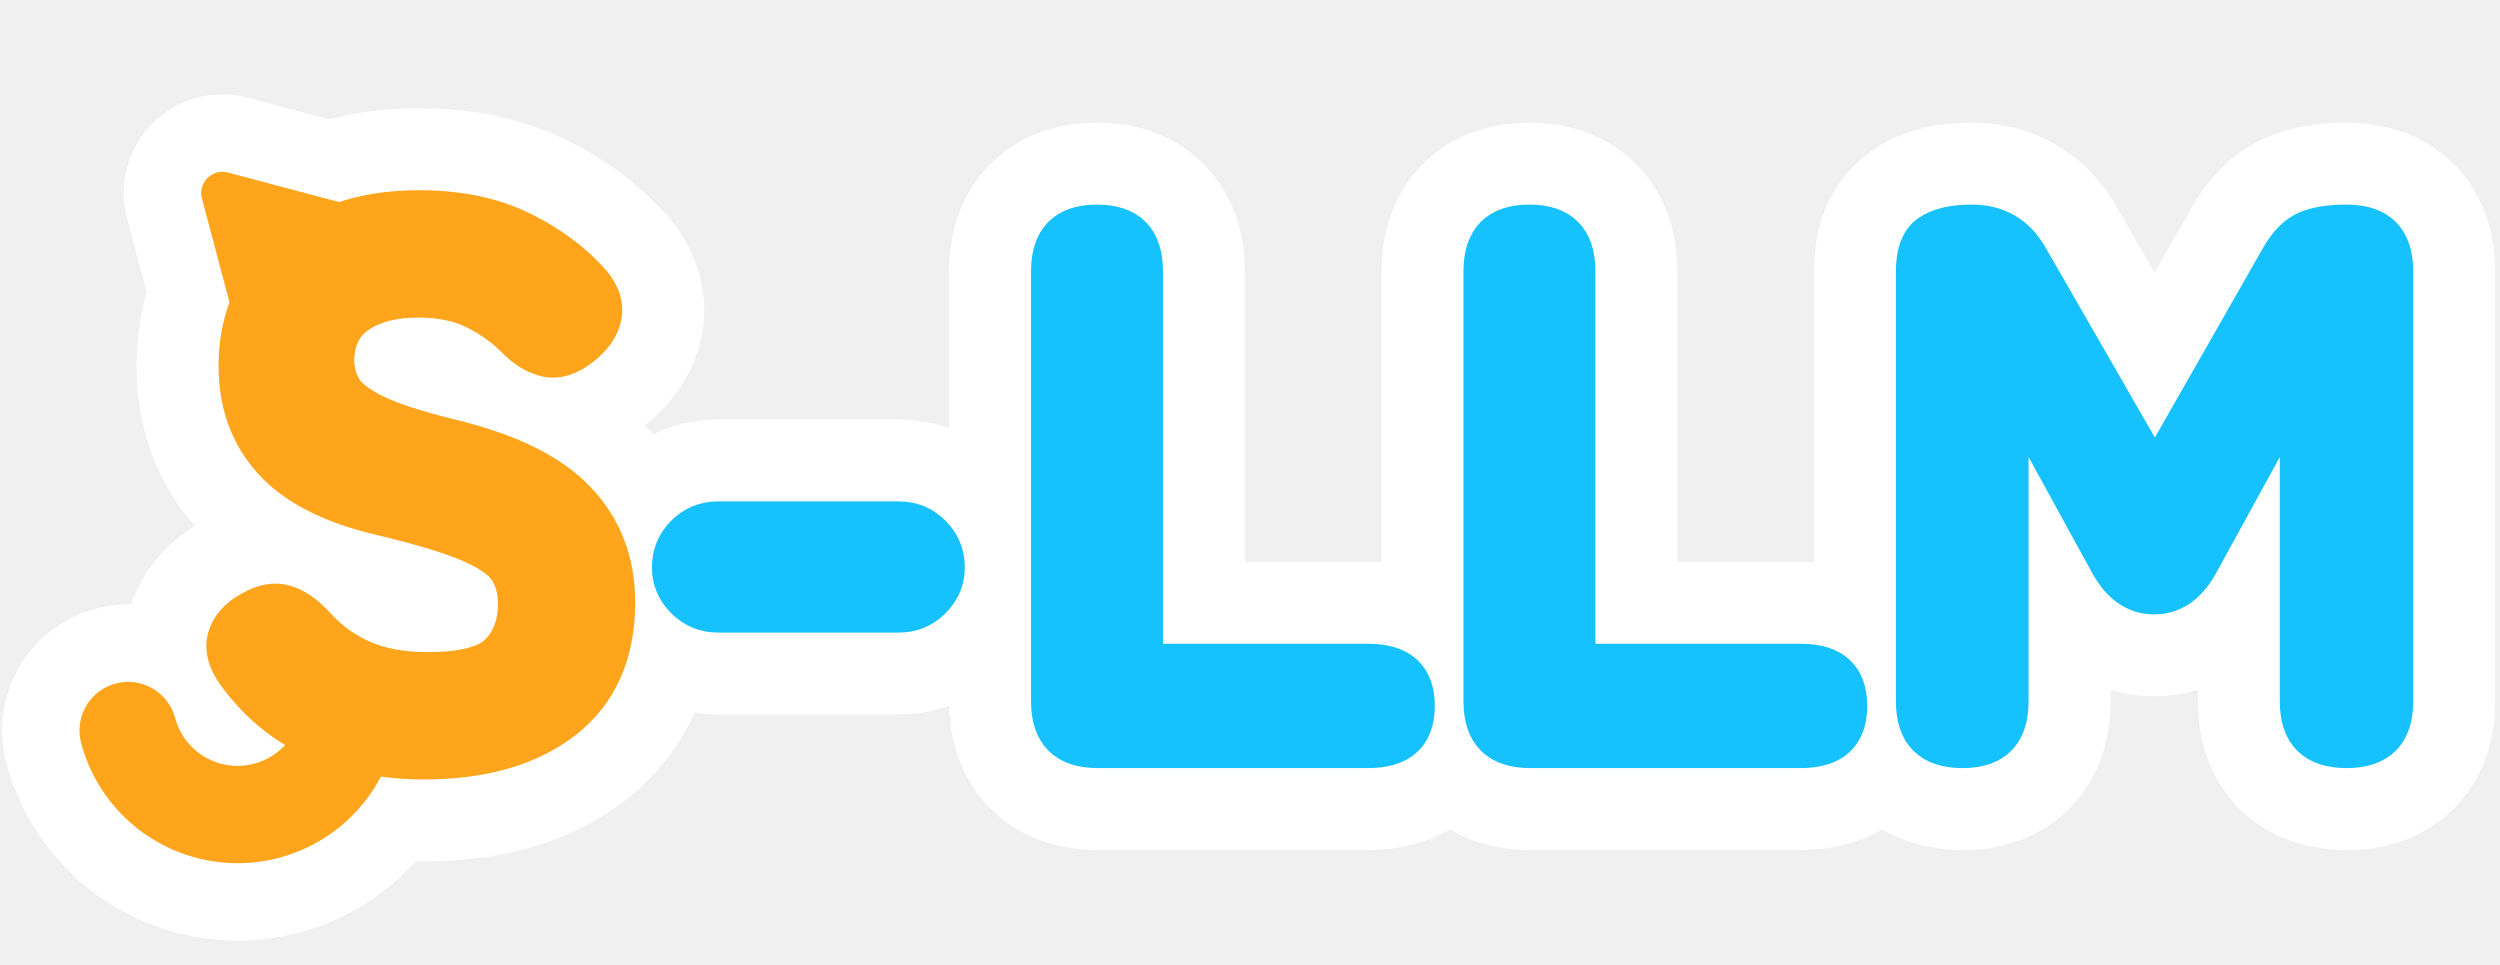
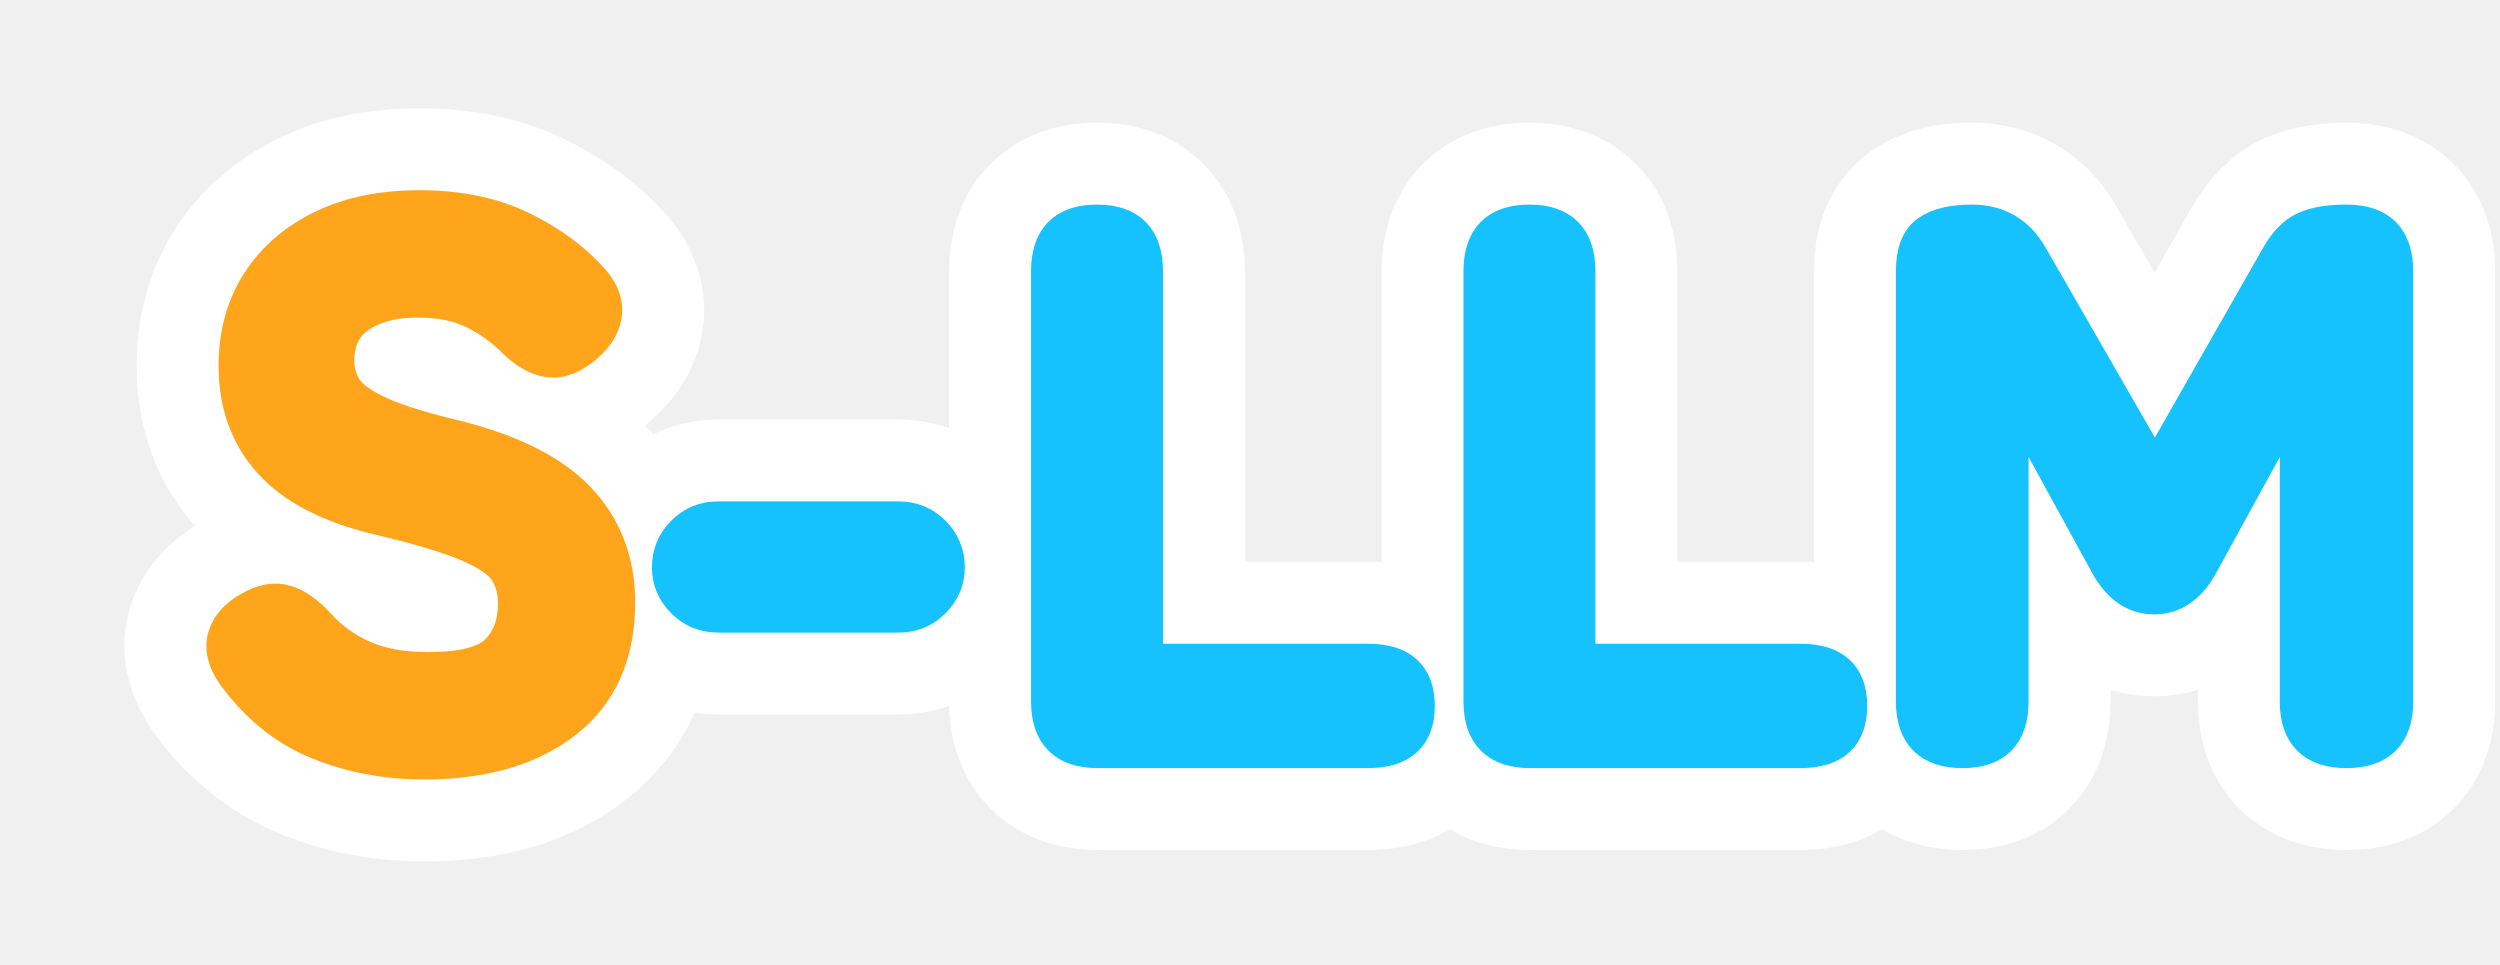
<svg xmlns="http://www.w3.org/2000/svg" width="2090" height="806" viewBox="0 0 2090 806" role="img" aria-labelledby="s-llm-logo-title">
  <g transform="translate(-220 -834)">
-     <path d="M441.727 1129.91 405.972 995.395 540.482 1031.15Z" stroke="#FFFFFF" stroke-width="165" stroke-linecap="butt" stroke-linejoin="round" stroke-miterlimit="10" stroke-opacity="1" fill="#FEA51C" fill-rule="evenodd" fill-opacity="1" />
-     <path d="M511.724 1437.71C502.064 1489.13 452.553 1522.98 401.136 1513.32 365.331 1506.6 336.557 1479.93 327.128 1444.74L327.128 1444.74C340.668 1495.28 392.61 1525.26 443.143 1511.72 478.333 1502.29 504.997 1473.52 511.724 1437.71Z" stroke="#FFFFFF" stroke-width="210.833" stroke-linecap="butt" stroke-linejoin="round" stroke-miterlimit="10" stroke-opacity="1" fill="#FEA51C" fill-rule="evenodd" fill-opacity="1" />
    <path d="M570.537 1007.01C603.453 1007.01 632.043 1012.92 656.308 1024.73 680.573 1036.55 700.513 1051.32 716.127 1069.04 724.567 1079.17 727.732 1089.19 725.622 1099.11 723.512 1109.03 717.182 1117.99 706.632 1126.01 696.082 1134.03 686.165 1137.09 676.881 1135.19 667.597 1133.29 658.313 1127.7 649.029 1118.42 639.745 1109.13 628.773 1101.32 616.113 1094.99 603.453 1088.66 587.839 1085.5 569.271 1085.5 549.437 1085.5 533.295 1089.61 520.846 1097.84 508.397 1106.07 502.173 1118.84 502.173 1136.14 502.173 1142.89 503.966 1149.75 507.553 1156.71 511.14 1163.68 519.58 1170.53 532.873 1177.28 546.166 1184.04 567.372 1191 596.49 1198.17 645.864 1209.99 681.628 1227.61 703.783 1251.03 725.938 1274.45 737.016 1303.25 737.016 1337.43 737.016 1380.9 722.351 1414.13 693.022 1437.13 663.693 1460.13 624.131 1471.63 574.335 1471.63 542.685 1471.63 513.145 1466.04 485.715 1454.86 458.285 1443.67 434.864 1424.79 415.452 1398.2 407.434 1386.81 404.796 1376.26 407.539 1366.55 410.282 1356.85 417.351 1348.83 428.745 1342.5 439.717 1336.17 449.739 1334.37 458.812 1337.12 467.885 1339.86 476.853 1346.08 485.715 1355.79 496.265 1367.61 508.925 1376.79 523.695 1383.33 538.465 1389.87 556.4 1393.14 577.5 1393.14 606.618 1393.14 626.03 1388.18 635.736 1378.26 645.442 1368.35 650.295 1355.16 650.295 1338.7 650.295 1328.15 647.868 1319.08 643.015 1311.48 638.162 1303.88 627.612 1296.61 611.365 1289.64 595.118 1282.68 570.115 1275.19 536.355 1267.17 495.421 1257.46 465.248 1241.85 445.836 1220.33 426.424 1198.81 416.718 1172.01 416.718 1139.94 416.718 1113.35 423.048 1090.14 435.708 1070.31 448.368 1050.47 466.197 1034.97 489.196 1023.78 512.195 1012.6 539.309 1007.01 570.537 1007.01Z" stroke="#FFFFFF" stroke-width="165" stroke-linecap="butt" stroke-linejoin="round" stroke-miterlimit="10" stroke-opacity="1" fill="#FEA51C" fill-rule="evenodd" fill-opacity="1" />
    <path d="M2630.15 1267.17 2781.44 1267.17C2792.84 1267.17 2802.54 1271.18 2810.56 1279.2 2818.58 1287.22 2822.59 1296.92 2822.59 1308.32 2822.59 1319.29 2818.58 1328.78 2810.56 1336.8 2802.54 1344.82 2792.84 1348.83 2781.44 1348.83L2630.15 1348.83C2618.76 1348.83 2609.05 1344.82 2601.04 1336.8 2593.02 1328.78 2589.01 1319.29 2589.01 1308.32 2589.01 1296.92 2593.02 1287.22 2601.04 1279.2 2609.05 1271.18 2618.76 1267.17 2630.15 1267.17Z" stroke="#FFFFFF" stroke-width="165" stroke-linecap="butt" stroke-linejoin="round" stroke-miterlimit="10" stroke-opacity="1" fill="#15C2FD" fill-rule="evenodd" fill-opacity="1" transform="translate(-1810 0)" />
    <path d="M3308.61 1019.03C3336.04 1019.03 3349.75 1032.96 3349.75 1060.81L3349.75 1386.17 3535.22 1386.17C3563.07 1386.17 3577 1398.83 3577 1424.15 3577 1449.47 3563.07 1462.13 3535.22 1462.13L3309.24 1462.13C3281.39 1462.13 3267.46 1448.21 3267.46 1420.36L3267.46 1060.81C3267.46 1032.96 3281.18 1019.03 3308.61 1019.03ZM2947.1 1019.03C2974.53 1019.03 2988.24 1032.96 2988.24 1060.81L2988.24 1386.17 3173.71 1386.17C3201.56 1386.17 3215.49 1398.83 3215.49 1424.15 3215.49 1449.47 3201.56 1462.13 3173.71 1462.13L2947.73 1462.13C2919.88 1462.13 2905.95 1448.21 2905.95 1420.36L2905.95 1060.81C2905.95 1032.96 2919.67 1019.03 2947.1 1019.03Z" stroke="#FFFFFF" stroke-width="165" stroke-linecap="butt" stroke-linejoin="round" stroke-miterlimit="10" stroke-opacity="1" fill="#15C2FD" fill-rule="evenodd" fill-opacity="1" transform="translate(-1810 0)" />
    <path d="M3678.35 1019.03C3700.29 1019.03 3716.75 1028.53 3727.72 1047.52L3831.53 1227.92 3934.08 1048.15C3940.83 1036.34 3948.53 1028.53 3957.18 1024.73 3965.83 1020.93 3977.33 1019.03 3991.68 1019.03 4019.53 1019.03 4033.46 1032.96 4033.46 1060.81L4033.46 1420.36C4033.46 1448.21 4019.53 1462.13 3991.68 1462.13 3963.83 1462.13 3949.9 1448.21 3949.9 1420.36L3949.9 1161.46 3871.41 1304.52C3861.28 1323.93 3847.78 1333.64 3830.9 1333.64 3814.02 1333.64 3800.52 1323.93 3790.39 1304.52L3711.9 1161.46 3711.9 1420.36C3711.9 1448.21 3698.18 1462.13 3670.75 1462.13 3642.9 1462.13 3628.97 1448.21 3628.97 1420.36L3628.97 1060.81C3628.97 1044.78 3633.19 1033.8 3641.63 1027.9 3650.07 1021.99 3662.31 1019.03 3678.35 1019.03Z" stroke="#FFFFFF" stroke-width="165" stroke-linecap="butt" stroke-linejoin="round" stroke-miterlimit="10" stroke-opacity="1" fill="#15C2FD" fill-rule="evenodd" fill-opacity="1" transform="translate(-1810 0)" />
    <path d="M570.537 1007.01C603.453 1007.01 632.043 1012.92 656.308 1024.73 680.573 1036.55 700.513 1051.32 716.127 1069.04 724.567 1079.17 727.732 1089.19 725.622 1099.11 723.512 1109.03 717.182 1117.99 706.632 1126.01 696.082 1134.03 686.165 1137.09 676.881 1135.19 667.597 1133.29 658.313 1127.7 649.029 1118.42 639.745 1109.13 628.773 1101.32 616.113 1094.99 603.453 1088.66 587.839 1085.5 569.271 1085.5 549.437 1085.5 533.295 1089.61 520.846 1097.84 508.397 1106.07 502.173 1118.84 502.173 1136.14 502.173 1142.89 503.966 1149.75 507.553 1156.71 511.14 1163.68 519.58 1170.53 532.873 1177.28 546.166 1184.04 567.372 1191 596.49 1198.17 645.864 1209.99 681.628 1227.61 703.783 1251.03 725.938 1274.45 737.016 1303.25 737.016 1337.43 737.016 1380.9 722.351 1414.13 693.022 1437.13 663.693 1460.13 624.131 1471.63 574.335 1471.63 542.685 1471.63 513.145 1466.04 485.715 1454.86 458.285 1443.67 434.864 1424.79 415.452 1398.2 407.434 1386.81 404.796 1376.26 407.539 1366.55 410.282 1356.85 417.351 1348.83 428.745 1342.5 439.717 1336.17 449.739 1334.37 458.812 1337.12 467.885 1339.86 476.853 1346.08 485.715 1355.79 496.265 1367.61 508.925 1376.79 523.695 1383.33 538.465 1389.87 556.4 1393.14 577.5 1393.14 606.618 1393.14 626.03 1388.18 635.736 1378.26 645.442 1368.35 650.295 1355.16 650.295 1338.7 650.295 1328.15 647.868 1319.08 643.015 1311.48 638.162 1303.88 627.612 1296.61 611.365 1289.64 595.118 1282.68 570.115 1275.19 536.355 1267.17 495.421 1257.46 465.248 1241.85 445.836 1220.33 426.424 1198.81 416.718 1172.01 416.718 1139.94 416.718 1113.35 423.048 1090.14 435.708 1070.31 448.368 1050.47 466.197 1034.97 489.196 1023.78 512.195 1012.6 539.309 1007.01 570.537 1007.01Z" stroke="#FEA51C" stroke-width="28" stroke-linecap="butt" stroke-linejoin="round" stroke-miterlimit="10" stroke-opacity="1" fill="#FEA51C" fill-rule="evenodd" fill-opacity="1" />
    <path d="M2630.15 1267.17 2781.44 1267.17C2792.84 1267.17 2802.54 1271.18 2810.56 1279.2 2818.58 1287.22 2822.59 1296.92 2822.59 1308.32 2822.59 1319.29 2818.58 1328.78 2810.56 1336.8 2802.54 1344.82 2792.84 1348.83 2781.44 1348.83L2630.15 1348.83C2618.76 1348.83 2609.05 1344.82 2601.04 1336.8 2593.02 1328.78 2589.01 1319.29 2589.01 1308.32 2589.01 1296.92 2593.02 1287.22 2601.04 1279.2 2609.05 1271.18 2618.76 1267.17 2630.15 1267.17Z" stroke="#15C2FD" stroke-width="28" stroke-linecap="butt" stroke-linejoin="round" stroke-miterlimit="10" stroke-opacity="1" fill="#15C2FD" fill-rule="evenodd" fill-opacity="1" transform="translate(-1810 0)" />
    <path d="M3678.35 1019.03C3700.29 1019.03 3716.75 1028.53 3727.72 1047.52L3831.53 1227.92 3934.08 1048.15C3940.83 1036.34 3948.53 1028.53 3957.18 1024.73 3965.83 1020.93 3977.33 1019.03 3991.68 1019.03 4019.53 1019.03 4033.46 1032.96 4033.46 1060.81L4033.46 1420.36C4033.46 1448.21 4019.53 1462.13 3991.68 1462.13 3963.83 1462.13 3949.9 1448.21 3949.9 1420.36L3949.9 1161.46 3871.41 1304.52C3861.28 1323.93 3847.78 1333.64 3830.9 1333.64 3814.02 1333.64 3800.52 1323.93 3790.39 1304.52L3711.9 1161.46 3711.9 1420.36C3711.9 1448.21 3698.18 1462.13 3670.75 1462.13 3642.9 1462.13 3628.97 1448.21 3628.97 1420.36L3628.97 1060.81C3628.97 1044.78 3633.19 1033.8 3641.63 1027.9 3650.07 1021.99 3662.31 1019.03 3678.35 1019.03ZM3308.61 1019.03C3336.04 1019.03 3349.75 1032.96 3349.75 1060.81L3349.75 1386.17 3535.22 1386.17C3563.07 1386.17 3577 1398.83 3577 1424.15 3577 1449.47 3563.07 1462.13 3535.22 1462.13L3309.24 1462.13C3281.39 1462.13 3267.46 1448.21 3267.46 1420.36L3267.46 1060.81C3267.46 1032.96 3281.18 1019.03 3308.61 1019.03ZM2947.1 1019.03C2974.53 1019.03 2988.24 1032.96 2988.24 1060.81L2988.24 1386.17 3173.71 1386.17C3201.56 1386.17 3215.49 1398.83 3215.49 1424.15 3215.49 1449.47 3201.56 1462.13 3173.71 1462.13L2947.73 1462.13C2919.88 1462.13 2905.95 1448.21 2905.95 1420.36L2905.95 1060.81C2905.95 1032.96 2919.67 1019.03 2947.1 1019.03Z" stroke="#15C2FD" stroke-width="28" stroke-linecap="butt" stroke-linejoin="round" stroke-miterlimit="10" stroke-opacity="1" fill="#15C2FD" fill-rule="evenodd" fill-opacity="1" transform="translate(-1810 0)" />
-     <path d="M441.727 1129.9 405.972 995.395 540.482 1031.15Z" stroke="#FEA51C" stroke-width="35.521" stroke-linecap="butt" stroke-linejoin="round" stroke-miterlimit="10" stroke-opacity="1" fill="#FEA51C" fill-rule="evenodd" fill-opacity="1" />
-     <path d="M511.724 1437.71C502.064 1489.13 452.553 1522.98 401.136 1513.32 365.331 1506.6 336.557 1479.93 327.128 1444.74L327.128 1444.74C340.668 1495.27 392.61 1525.26 443.143 1511.72 478.333 1502.29 504.997 1473.52 511.724 1437.71Z" stroke="#FEA51C" stroke-width="81.354" stroke-linecap="butt" stroke-linejoin="round" stroke-miterlimit="10" stroke-opacity="1" fill="#FEA51C" fill-rule="evenodd" fill-opacity="1" />
  </g>
</svg>
